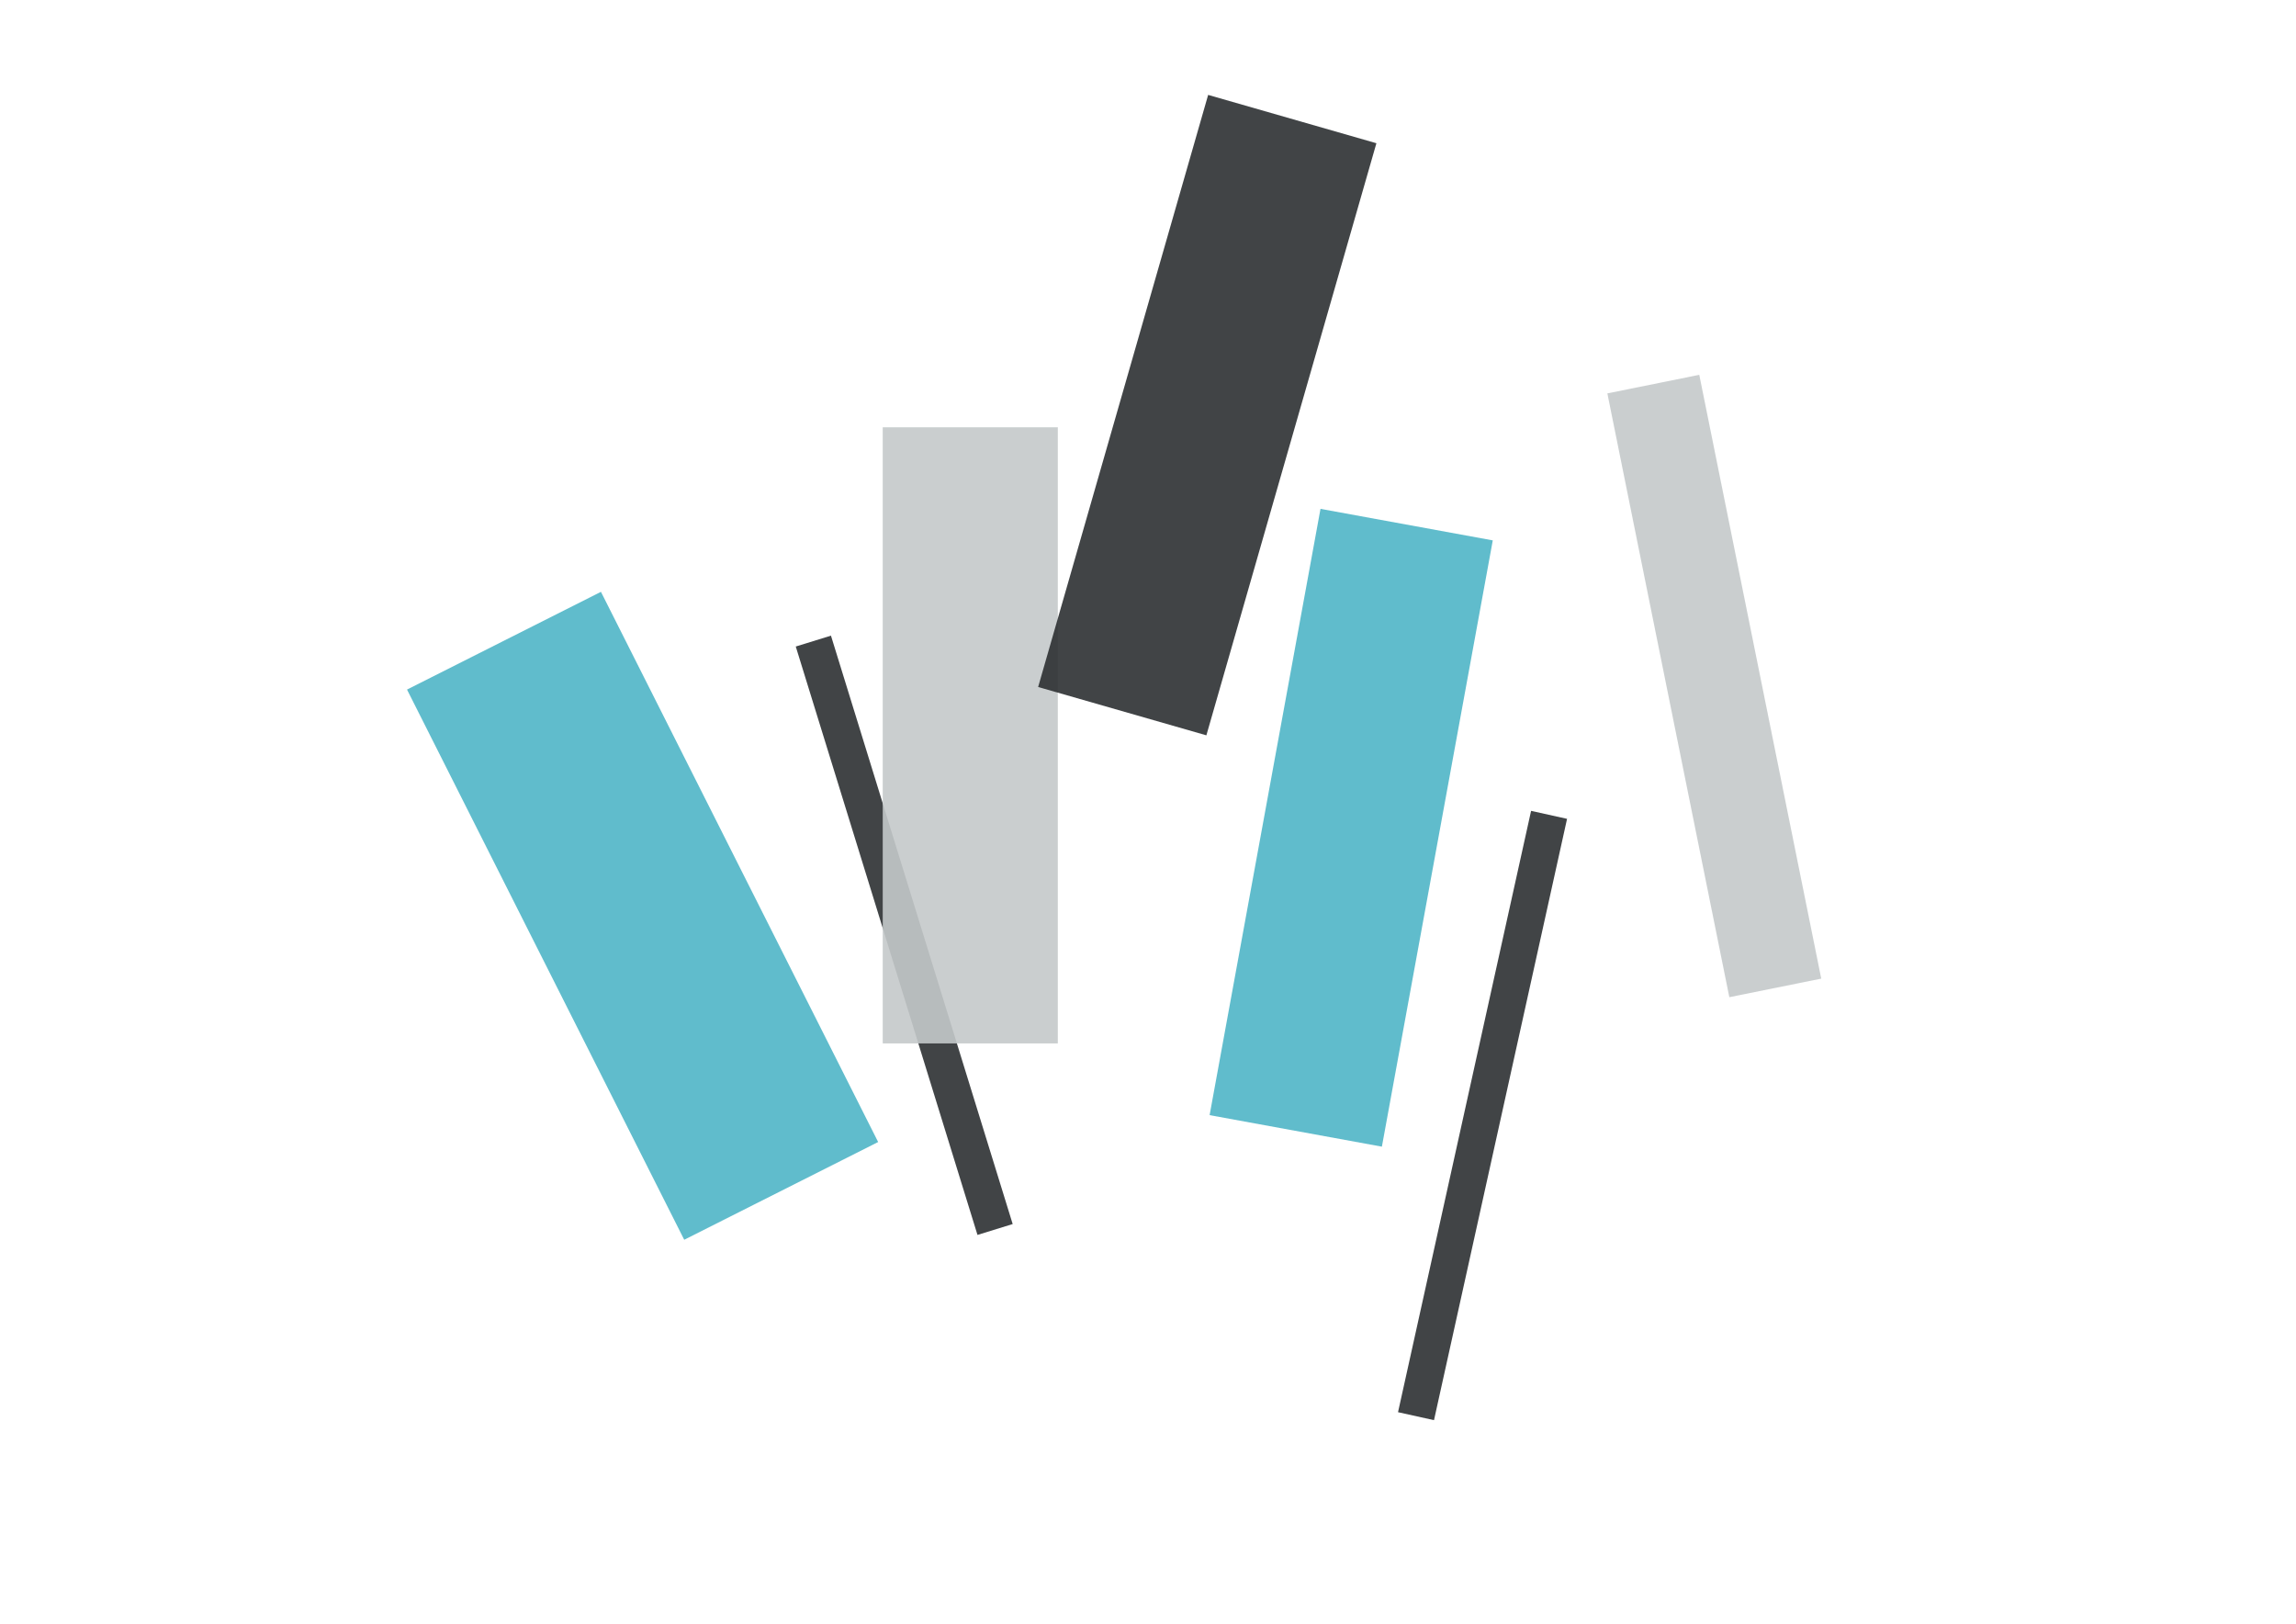
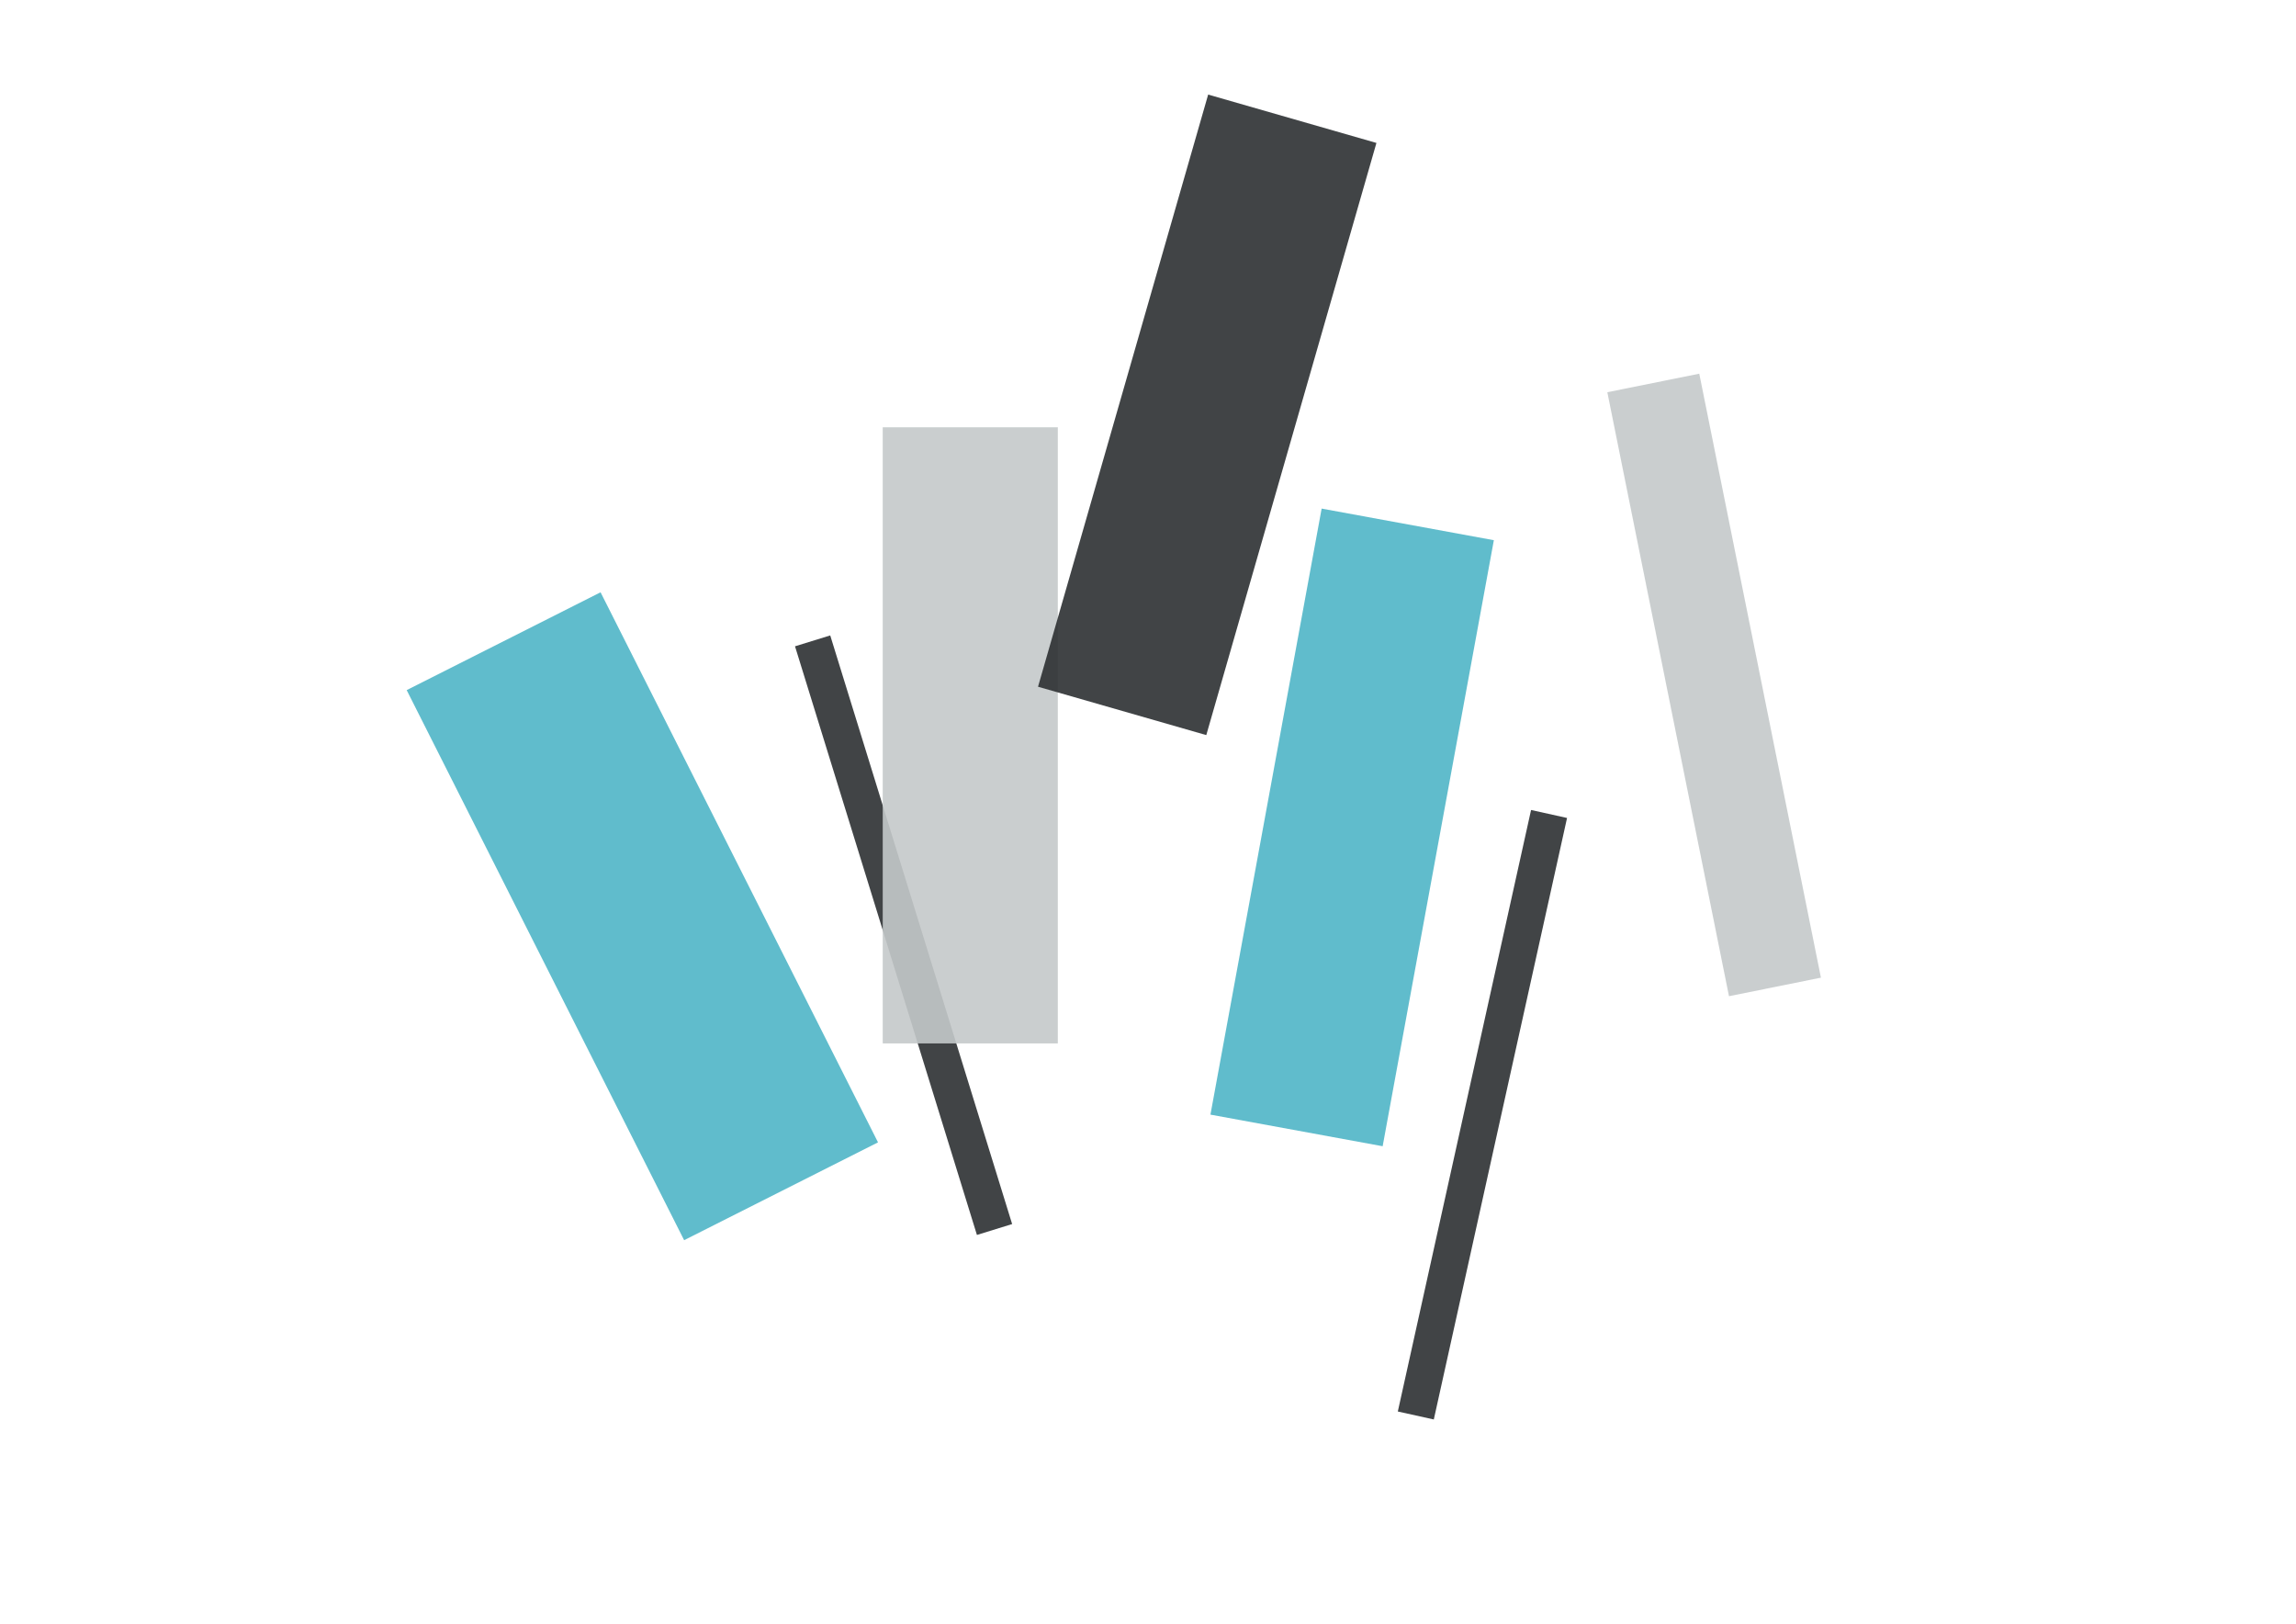
<svg xmlns="http://www.w3.org/2000/svg" width="1190.55" height="841.89" viewBox="0 0 1190.55 841.89">
-   <rect x="276.762" y="315.303" transform="matrix(-.893 .45 -.45 -.893 844.385 749.099)" opacity=".9" fill="#4FB5C6" enable-background="new" width="112.608" height="319.422">
+   <path opacity=".9" fill="#4FB5C6" enable-background="new" d="M455.28 592.25l-100.536 50.719-143.868-285.18 100.536-50.719z">
    <animate fill="freeze" accumulate="none" dur="8s" additive="replace" restart="always" calcMode="spline" values="230;240;230" repeatCount="indefinite" keySplines="0.25 0.1 0.25 1;0.25 0.1 0.25 1" />
-   </rect>
-   <rect x="458.975" y="325.127" transform="matrix(-.955 .295 -.295 -.955 1059.343 809.703)" opacity=".9" fill="#2C3032" enable-background="new" width="19.113" height="319.428">
+   </path>
+   <path opacity=".9" fill="#2C3032" enable-background="new" d="M524.828 634.612l-18.261 5.644-94.327-305.182 18.261-5.644z">
    <animate fill="freeze" accumulate="none" dur="8.2s" additive="replace" restart="always" calcMode="spline" values="237;240;237" repeatCount="indefinite" keySplines="0.25 0.1 0.25 1;0.25 0.1 0.25 1" />
-   </rect>
-   <rect x="457.725" y="221.528" opacity=".9" fill="#C4C9CA" enable-background="new" width="90.785" height="319.429">
+   </path>
+   <path opacity=".9" fill="#C4C9CA" enable-background="new" d="M457.725 221.528h90.785v319.429h-90.785z">
    <animate fill="freeze" accumulate="none" dur="7.5s" additive="replace" restart="always" calcMode="spline" values="150;160;150" repeatCount="indefinite" keySplines="0.25 0.1 0.25 1;0.25 0.1 0.25 1" />
-   </rect>
-   <rect x="580.591" y="55.354" transform="matrix(-.961 -.276 .276 -.961 1168.216 594.668)" opacity=".9" fill="#2C3032" enable-background="new" width="90.785" height="319.429">
+   </path>
+   <path opacity=".9" fill="#2C3032" enable-background="new" d="M625.498 381.108l-87.253-25.075 88.226-307.003 87.253 25.075z">
    <animate fill="freeze" accumulate="none" dur="8.1s" additive="replace" restart="always" calcMode="spline" values="10;20;10" repeatCount="indefinite" keySplines="0.25 0.1 0.25 1;0.25 0.1 0.25 1" />
-   </rect>
-   <rect x="655.754" y="269.265" transform="matrix(-.984 -.18 .18 -.984 1313.35 977.475)" opacity=".9" fill="#4FB5C6" enable-background="new" width="90.788" height="319.437">
+   </path>
+   <path opacity=".9" fill="#4FB5C6" enable-background="new" d="M716.953 594.262l-89.299-16.387 57.658-314.198 89.299 16.387z">
    <animate fill="freeze" accumulate="none" dur="6.6s" additive="replace" restart="always" calcMode="spline" values="190;196;190" repeatCount="indefinite" keySplines="0.25 0.1 0.25 1;0.25 0.1 0.25 1" />
-   </rect>
-   <rect x="759.117" y="418.2" transform="matrix(-.976 -.216 .216 -.976 1394.143 1308.407)" opacity=".9" fill="#2C3032" enable-background="new" width="19.113" height="319.421">
+   </path>
+   <path opacity=".9" fill="#2C3032" enable-background="new" d="M743.474 735.921l-18.66-4.134 69.091-311.851 18.66 4.134z">
    <animate fill="freeze" accumulate="none" dur="8.8s" additive="replace" restart="always" calcMode="spline" values="315;323;315" repeatCount="indefinite" keySplines="0.25 0.1 0.25 1;0.25 0.1 0.25 1" />
-   </rect>
-   <rect x="864.513" y="195.393" transform="matrix(-.98 .198 -.198 -.98 1830.287 527.675)" opacity=".9" fill="#C4C9CA" enable-background="new" width="48.635" height="319.428">
+   </path>
+   <path opacity=".9" fill="#C4C9CA" enable-background="new" d="M944.214 506.872l-47.677 9.605-63.087-313.135 47.677-9.605z">
    <animate fill="freeze" accumulate="none" dur="8.4s" additive="replace" restart="always" calcMode="spline" values="128;132;128" repeatCount="indefinite" keySplines="0.25 0.1 0.25 1;0.25 0.1 0.25 1" />
-   </rect>
+   </path>
</svg>
